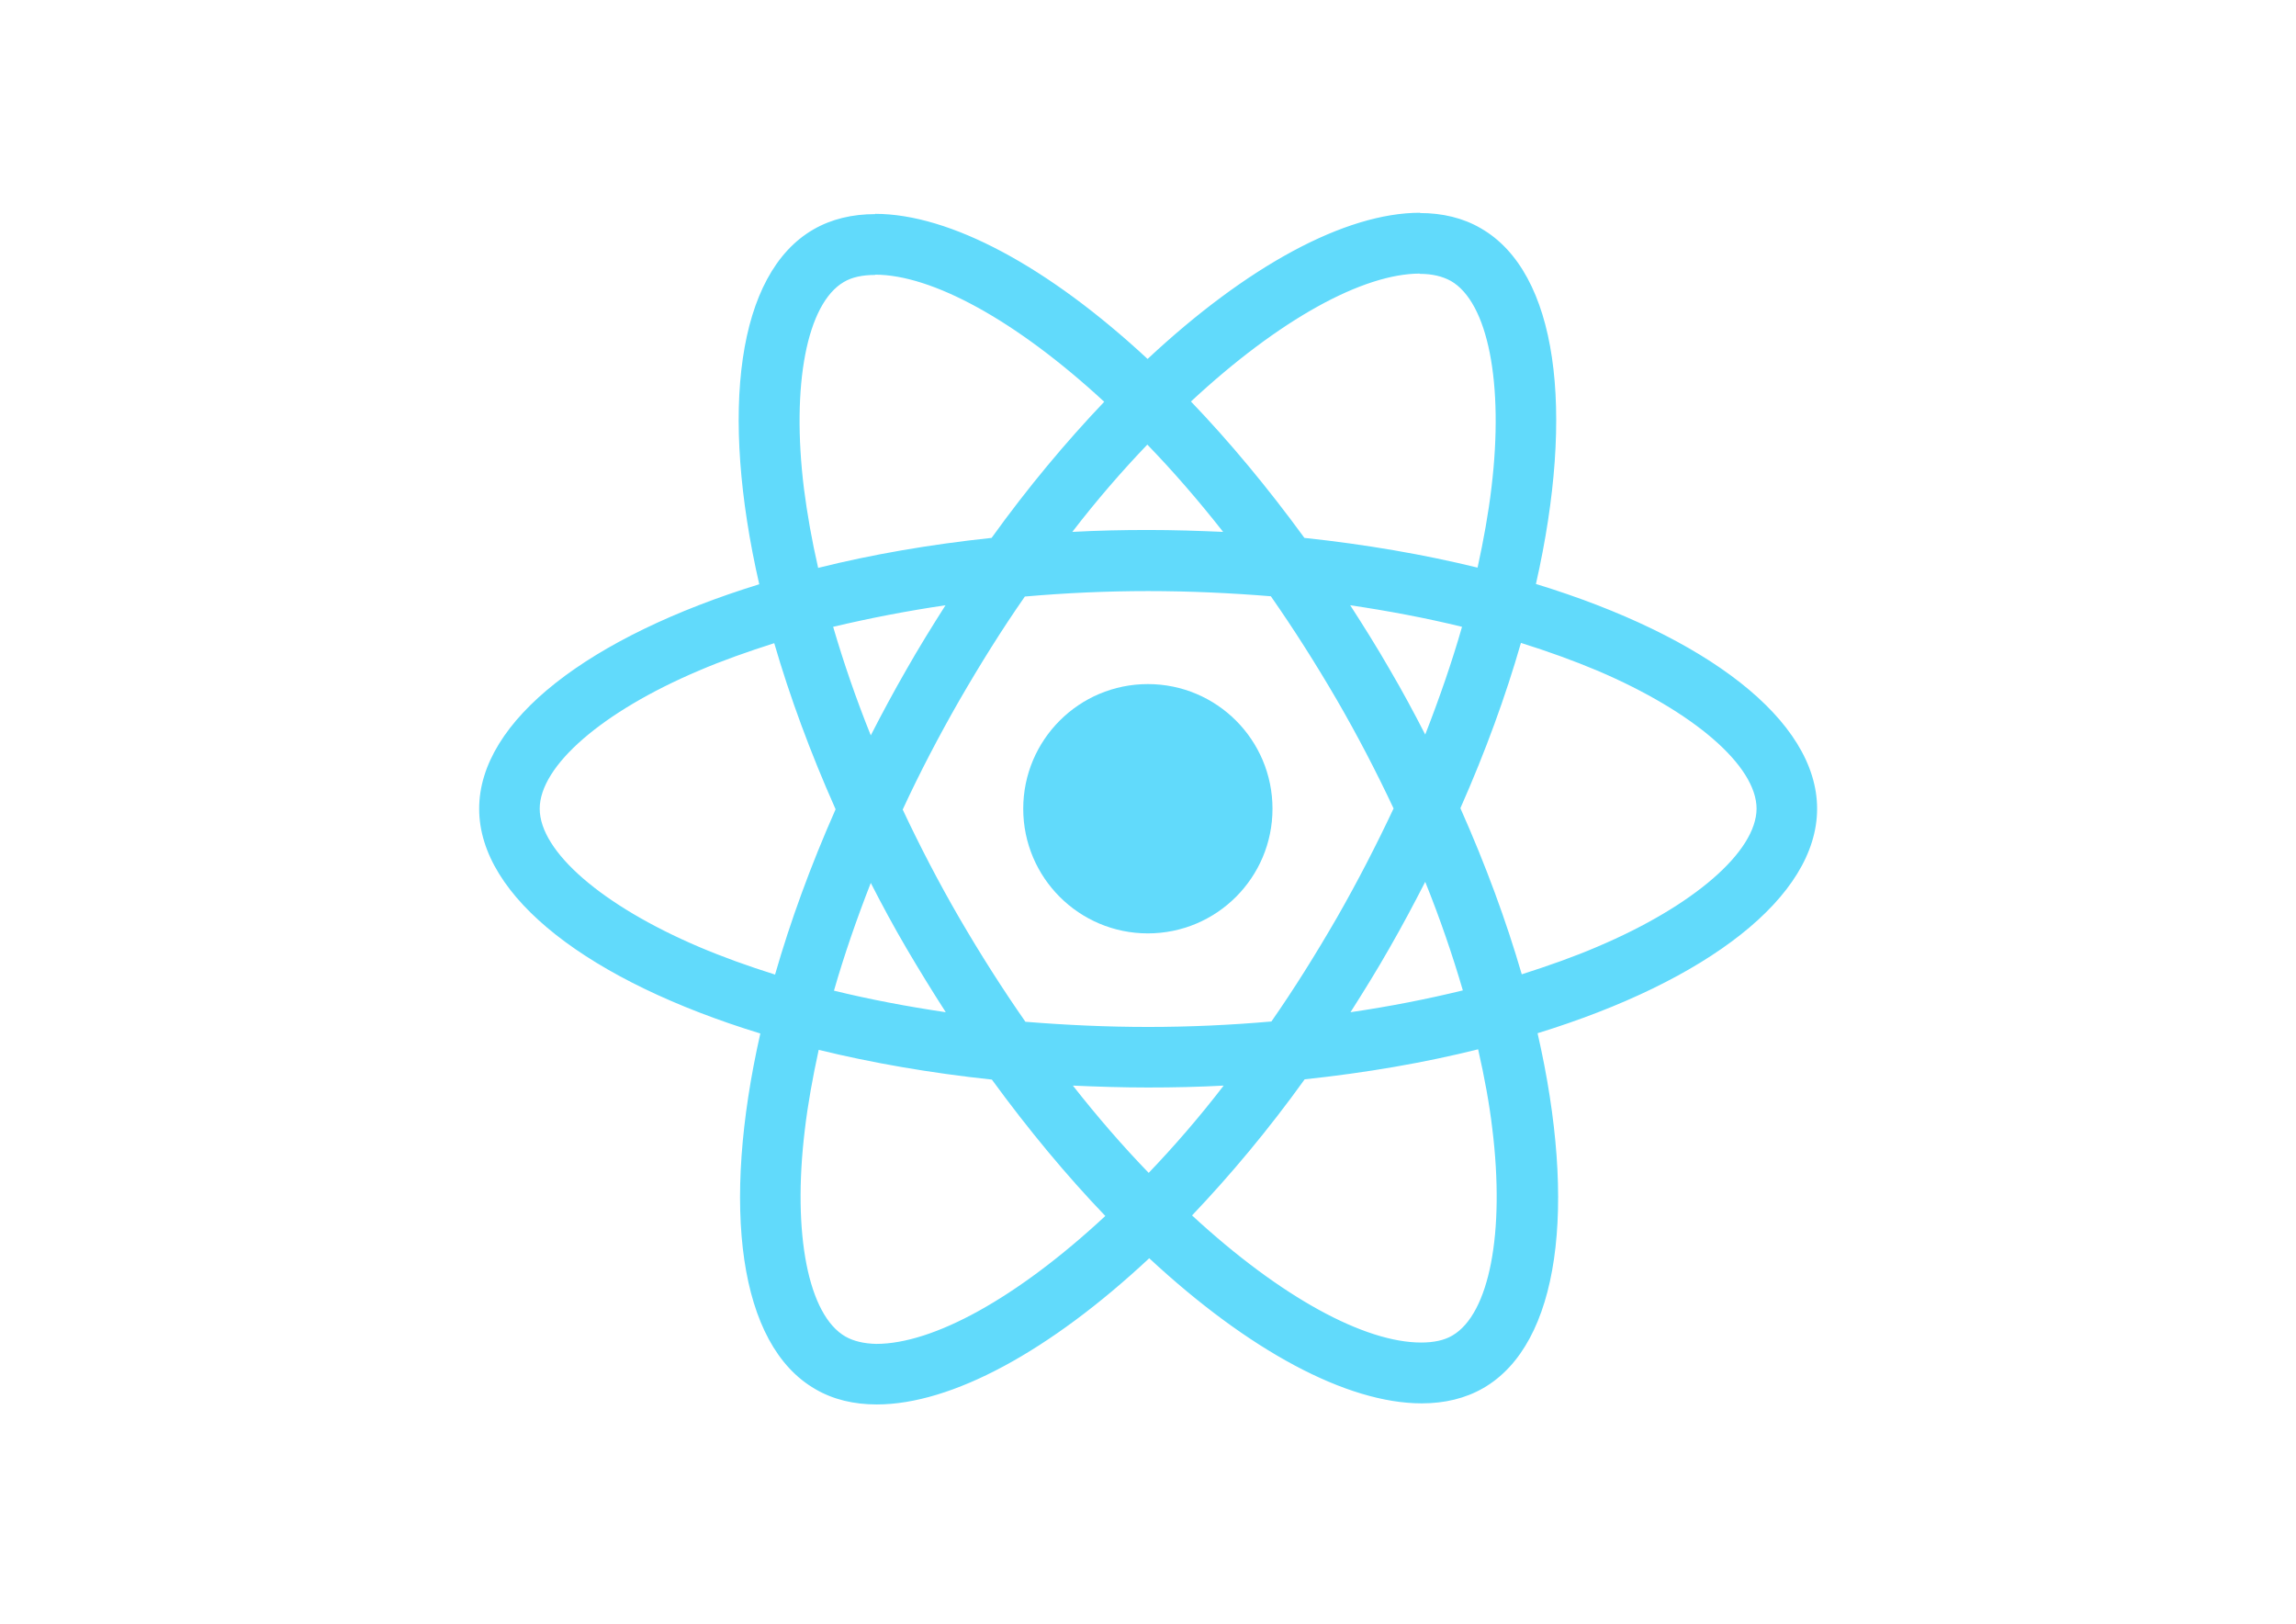
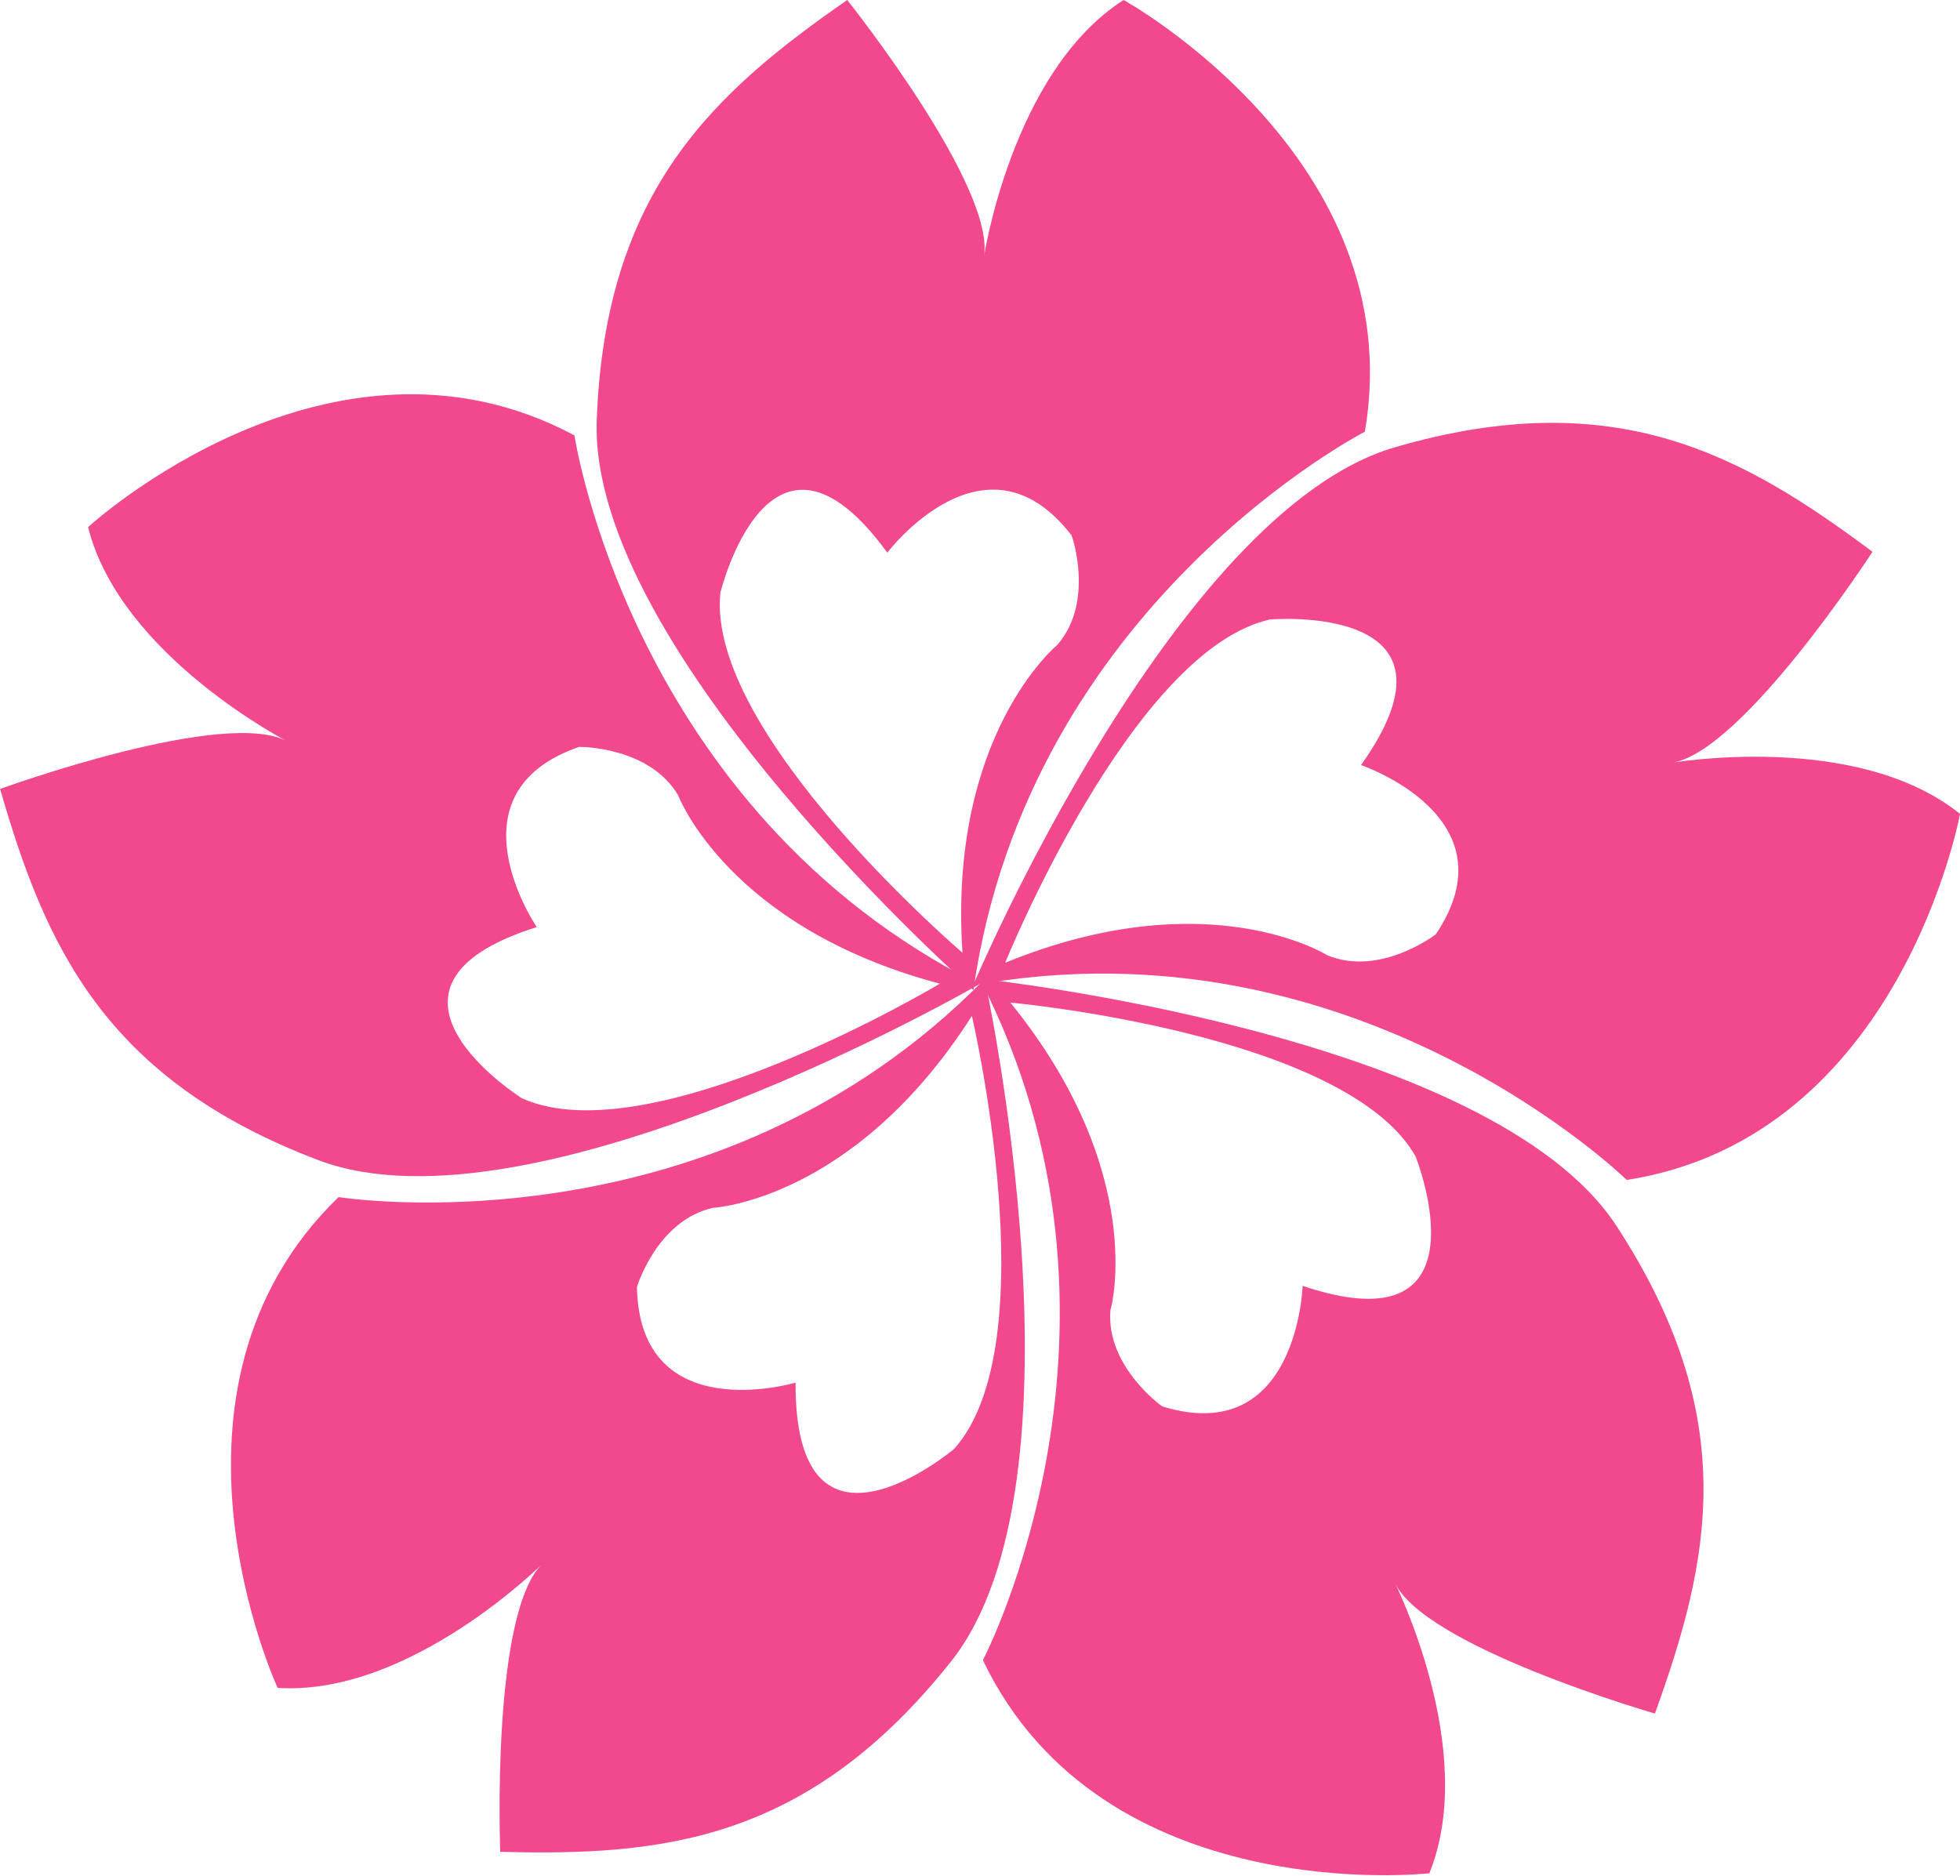
- <svg xmlns="http://www.w3.org/2000/svg" viewBox="0 0 841.9 595.3">
-   <g fill="#61DAFB">
-     <path d="M666.3 296.5c0-32.5-40.7-63.3-103.1-82.4 14.4-63.6 8-114.2-20.2-130.4-6.5-3.8-14.1-5.6-22.4-5.6v22.3c4.6 0 8.3.9 11.4 2.6 13.6 7.8 19.5 37.5 14.9 75.7-1.1 9.4-2.9 19.3-5.1 29.4-19.6-4.8-41-8.5-63.5-10.9-13.5-18.5-27.5-35.3-41.6-50 32.6-30.3 63.2-46.9 84-46.9V78c-27.5 0-63.5 19.6-99.9 53.6-36.4-33.8-72.4-53.2-99.9-53.2v22.3c20.7 0 51.4 16.5 84 46.6-14 14.7-28 31.4-41.3 49.9-22.6 2.4-44 6.1-63.6 11-2.3-10-4-19.7-5.2-29-4.7-38.2 1.1-67.9 14.6-75.8 3-1.8 6.9-2.6 11.5-2.6V78.5c-8.4 0-16 1.8-22.6 5.6-28.1 16.2-34.4 66.7-19.9 130.1-62.2 19.2-102.7 49.9-102.7 82.3 0 32.5 40.7 63.3 103.1 82.4-14.4 63.6-8 114.2 20.2 130.4 6.5 3.8 14.1 5.6 22.5 5.6 27.5 0 63.5-19.6 99.9-53.6 36.4 33.8 72.4 53.2 99.9 53.2 8.4 0 16-1.8 22.6-5.6 28.1-16.2 34.4-66.7 19.9-130.1 62-19.1 102.5-49.9 102.5-82.3zm-130.2-66.7c-3.7 12.9-8.3 26.2-13.5 39.5-4.1-8-8.4-16-13.1-24-4.6-8-9.5-15.8-14.4-23.4 14.2 2.1 27.9 4.7 41 7.9zm-45.8 106.5c-7.8 13.5-15.8 26.3-24.1 38.2-14.9 1.3-30 2-45.2 2-15.1 0-30.2-.7-45-1.9-8.3-11.9-16.4-24.6-24.2-38-7.6-13.1-14.5-26.4-20.8-39.8 6.2-13.4 13.2-26.8 20.7-39.9 7.8-13.5 15.8-26.3 24.1-38.2 14.9-1.3 30-2 45.2-2 15.1 0 30.2.7 45 1.9 8.3 11.9 16.4 24.6 24.2 38 7.6 13.1 14.5 26.4 20.8 39.8-6.3 13.4-13.2 26.8-20.7 39.9zm32.3-13c5.4 13.4 10 26.8 13.8 39.8-13.1 3.2-26.9 5.9-41.2 8 4.9-7.7 9.8-15.6 14.4-23.7 4.6-8 8.9-16.1 13-24.1zM421.2 430c-9.3-9.6-18.6-20.3-27.8-32 9 .4 18.2.7 27.5.7 9.4 0 18.7-.2 27.8-.7-9 11.7-18.3 22.4-27.5 32zm-74.4-58.9c-14.2-2.1-27.9-4.7-41-7.9 3.7-12.9 8.3-26.2 13.5-39.5 4.1 8 8.4 16 13.1 24 4.7 8 9.5 15.8 14.4 23.4zM420.7 163c9.3 9.6 18.6 20.3 27.8 32-9-.4-18.2-.7-27.5-.7-9.4 0-18.7.2-27.8.7 9-11.7 18.3-22.4 27.5-32zm-74 58.9c-4.9 7.7-9.8 15.6-14.4 23.7-4.6 8-8.9 16-13 24-5.4-13.4-10-26.8-13.8-39.8 13.1-3.1 26.9-5.8 41.2-7.9zm-90.5 125.2c-35.4-15.1-58.3-34.9-58.3-50.6 0-15.7 22.9-35.6 58.3-50.6 8.6-3.7 18-7 27.7-10.1 5.7 19.6 13.2 40 22.5 60.9-9.2 20.8-16.6 41.1-22.2 60.6-9.9-3.1-19.3-6.5-28-10.2zM310 490c-13.6-7.8-19.5-37.5-14.9-75.7 1.1-9.4 2.9-19.3 5.1-29.4 19.6 4.8 41 8.5 63.5 10.9 13.5 18.5 27.5 35.3 41.6 50-32.6 30.3-63.2 46.9-84 46.9-4.5-.1-8.3-1-11.3-2.7zm237.2-76.2c4.7 38.2-1.1 67.9-14.6 75.8-3 1.8-6.9 2.6-11.5 2.6-20.7 0-51.4-16.5-84-46.6 14-14.7 28-31.4 41.3-49.9 22.6-2.4 44-6.1 63.6-11 2.3 10.1 4.1 19.8 5.2 29.1zm38.5-66.7c-8.6 3.7-18 7-27.7 10.1-5.7-19.6-13.2-40-22.5-60.9 9.2-20.8 16.6-41.1 22.2-60.6 9.9 3.1 19.3 6.5 28.1 10.2 35.4 15.1 58.3 34.9 58.3 50.6-.1 15.7-23 35.6-58.4 50.6zM320.8 78.4z" />
-     <circle cx="420.9" cy="296.5" r="45.7" />
-     <path d="M520.5 78.1z" />
-   </g>
+ <svg xmlns="http://www.w3.org/2000/svg" viewBox="0 0 218.55 209.11">
+   <path d="M491.91,134.31c-12.52,8-15.62,28.89-15.62,28.89,1.71-7.7-15.2-28.89-15.2-28.89-14.77,10.27-27,21.18-27.93,46.86s42,63.55,42,63.55c6.1-43,43.65-62.27,43.65-62.27C524,152,491.91,134.31,491.91,134.31Zm-7.38,71.9s-12.2,10-10.59,34.34c0,0-28.57-24.39-27-40.12,0,0,5.46-22.56,18.62-4.49,0,0,10.91-14.44,20.54-1.93C486.14,194,488.7,201.4,484.53,206.21Z" transform="translate(-366.62 -134.31)" fill="#f2498e" />
+   <path d="M585.17,225.07c-11.58-9.33-32.35-5.67-32.35-5.67,7.85-.81,22.59-23.56,22.59-23.56C561,185.09,546.78,177,522.12,184.2s-47,60-47,60c42.73-7.84,72.89,21.69,72.89,21.69C578.59,261.11,585.17,225.07,585.17,225.07Zm-70.54,15.77s-13.3-8.42-35.93.83c0,0,14.09-34.82,29.52-38.28,0,0,23.13-2,10.16,16.24,0,0,17.16,5.78,8.33,18.88C526.71,238.5,520.53,243.27,514.64,240.84Z" transform="translate(-366.62 -134.31)" fill="#f2498e" />
+   <path d="M526,343.2c5.58-13.78-3.95-32.6-3.95-32.6,3.05,7.28,29.1,14.79,29.1,14.79,6.11-16.92,9.76-32.87-4.29-54.38s-71-27.57-71-27.57c19.88,38.63.36,76,.36,76C489.57,347.35,526,343.2,526,343.2Zm-35.52-62.94s4.2-15.17-11.2-34.15c0,0,37.41,3.4,45.19,17.16,0,0,8.58,21.56-12.6,14.43,0,0-.56,18.09-15.65,13.44C496.19,291.14,489.82,286.6,490.45,280.26Z" transform="translate(-366.62 -134.31)" fill="#f2498e" />
+   <path d="M397.58,322.53c14.84.95,29.69-14,29.69-14-5.94,5.19-4.87,32.28-4.87,32.28,18,.47,34.27-1.1,50.26-21.22s3.76-76.11,3.76-76.11c-30.39,31-72.05,24.32-72.05,24.32C382.17,289.29,397.58,322.53,397.58,322.53ZM446.11,269s15.72-.79,28.88-21.4c0,0,8.57,36.58-2,48.3,0,0-17.76,14.94-17.66-7.41,0,0-17.35,5.17-17.69-10.62C437.6,277.84,439.9,270.38,446.11,269Z" transform="translate(-366.62 -134.31)" fill="#f2498e" />
+   <path d="M376.44,193.09c3.62,14.42,22.41,24,22.41,24-6.76-4.08-32.22,5.2-32.22,5.2,5,17.27,11.49,32.31,35.52,41.4s73.64-19.61,73.64-19.61c-38.83-19.48-45.12-61.22-45.12-61.22C403.4,168.29,376.44,193.09,376.44,193.09ZM442.24,223s5.55,14.73,29.18,21c0,0-32.22,19.31-46.62,12.77,0,0-19.64-12.36,1.67-19.08,0,0-10.21-14.95,4.72-20.09C431.19,217.59,439,217.51,442.24,223Z" transform="translate(-366.62 -134.31)" fill="#f2498e" />
</svg>
